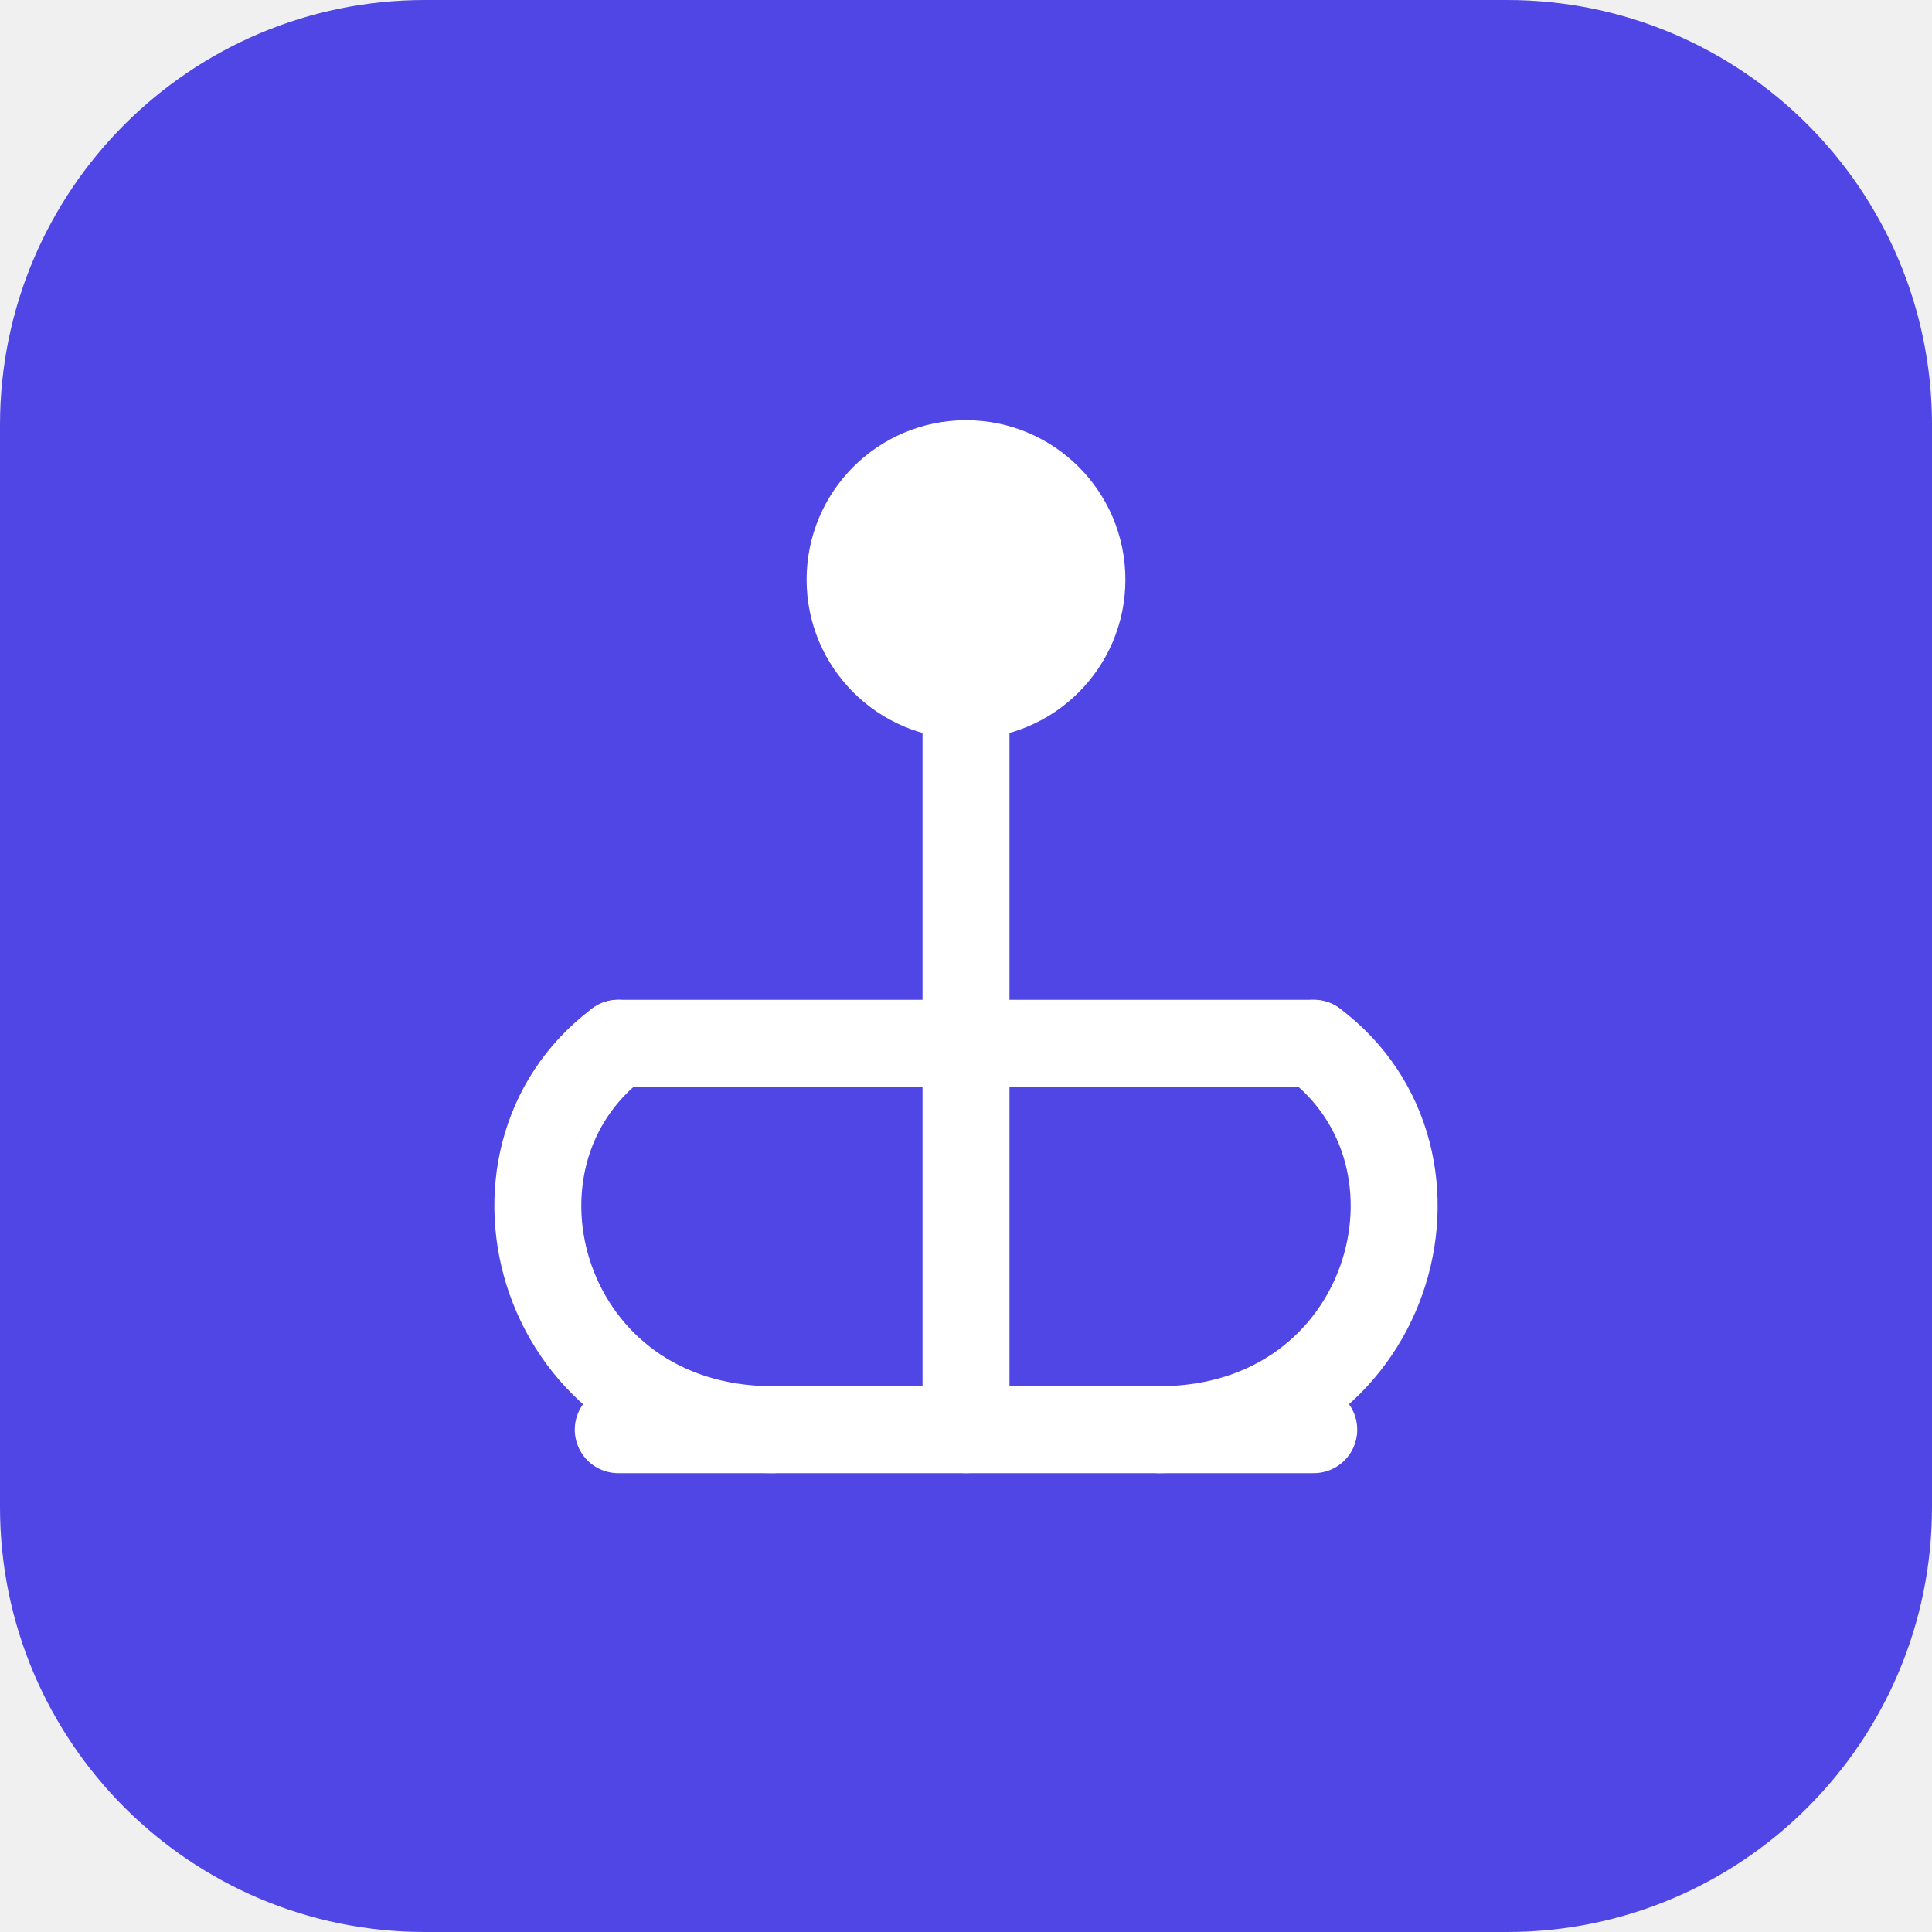
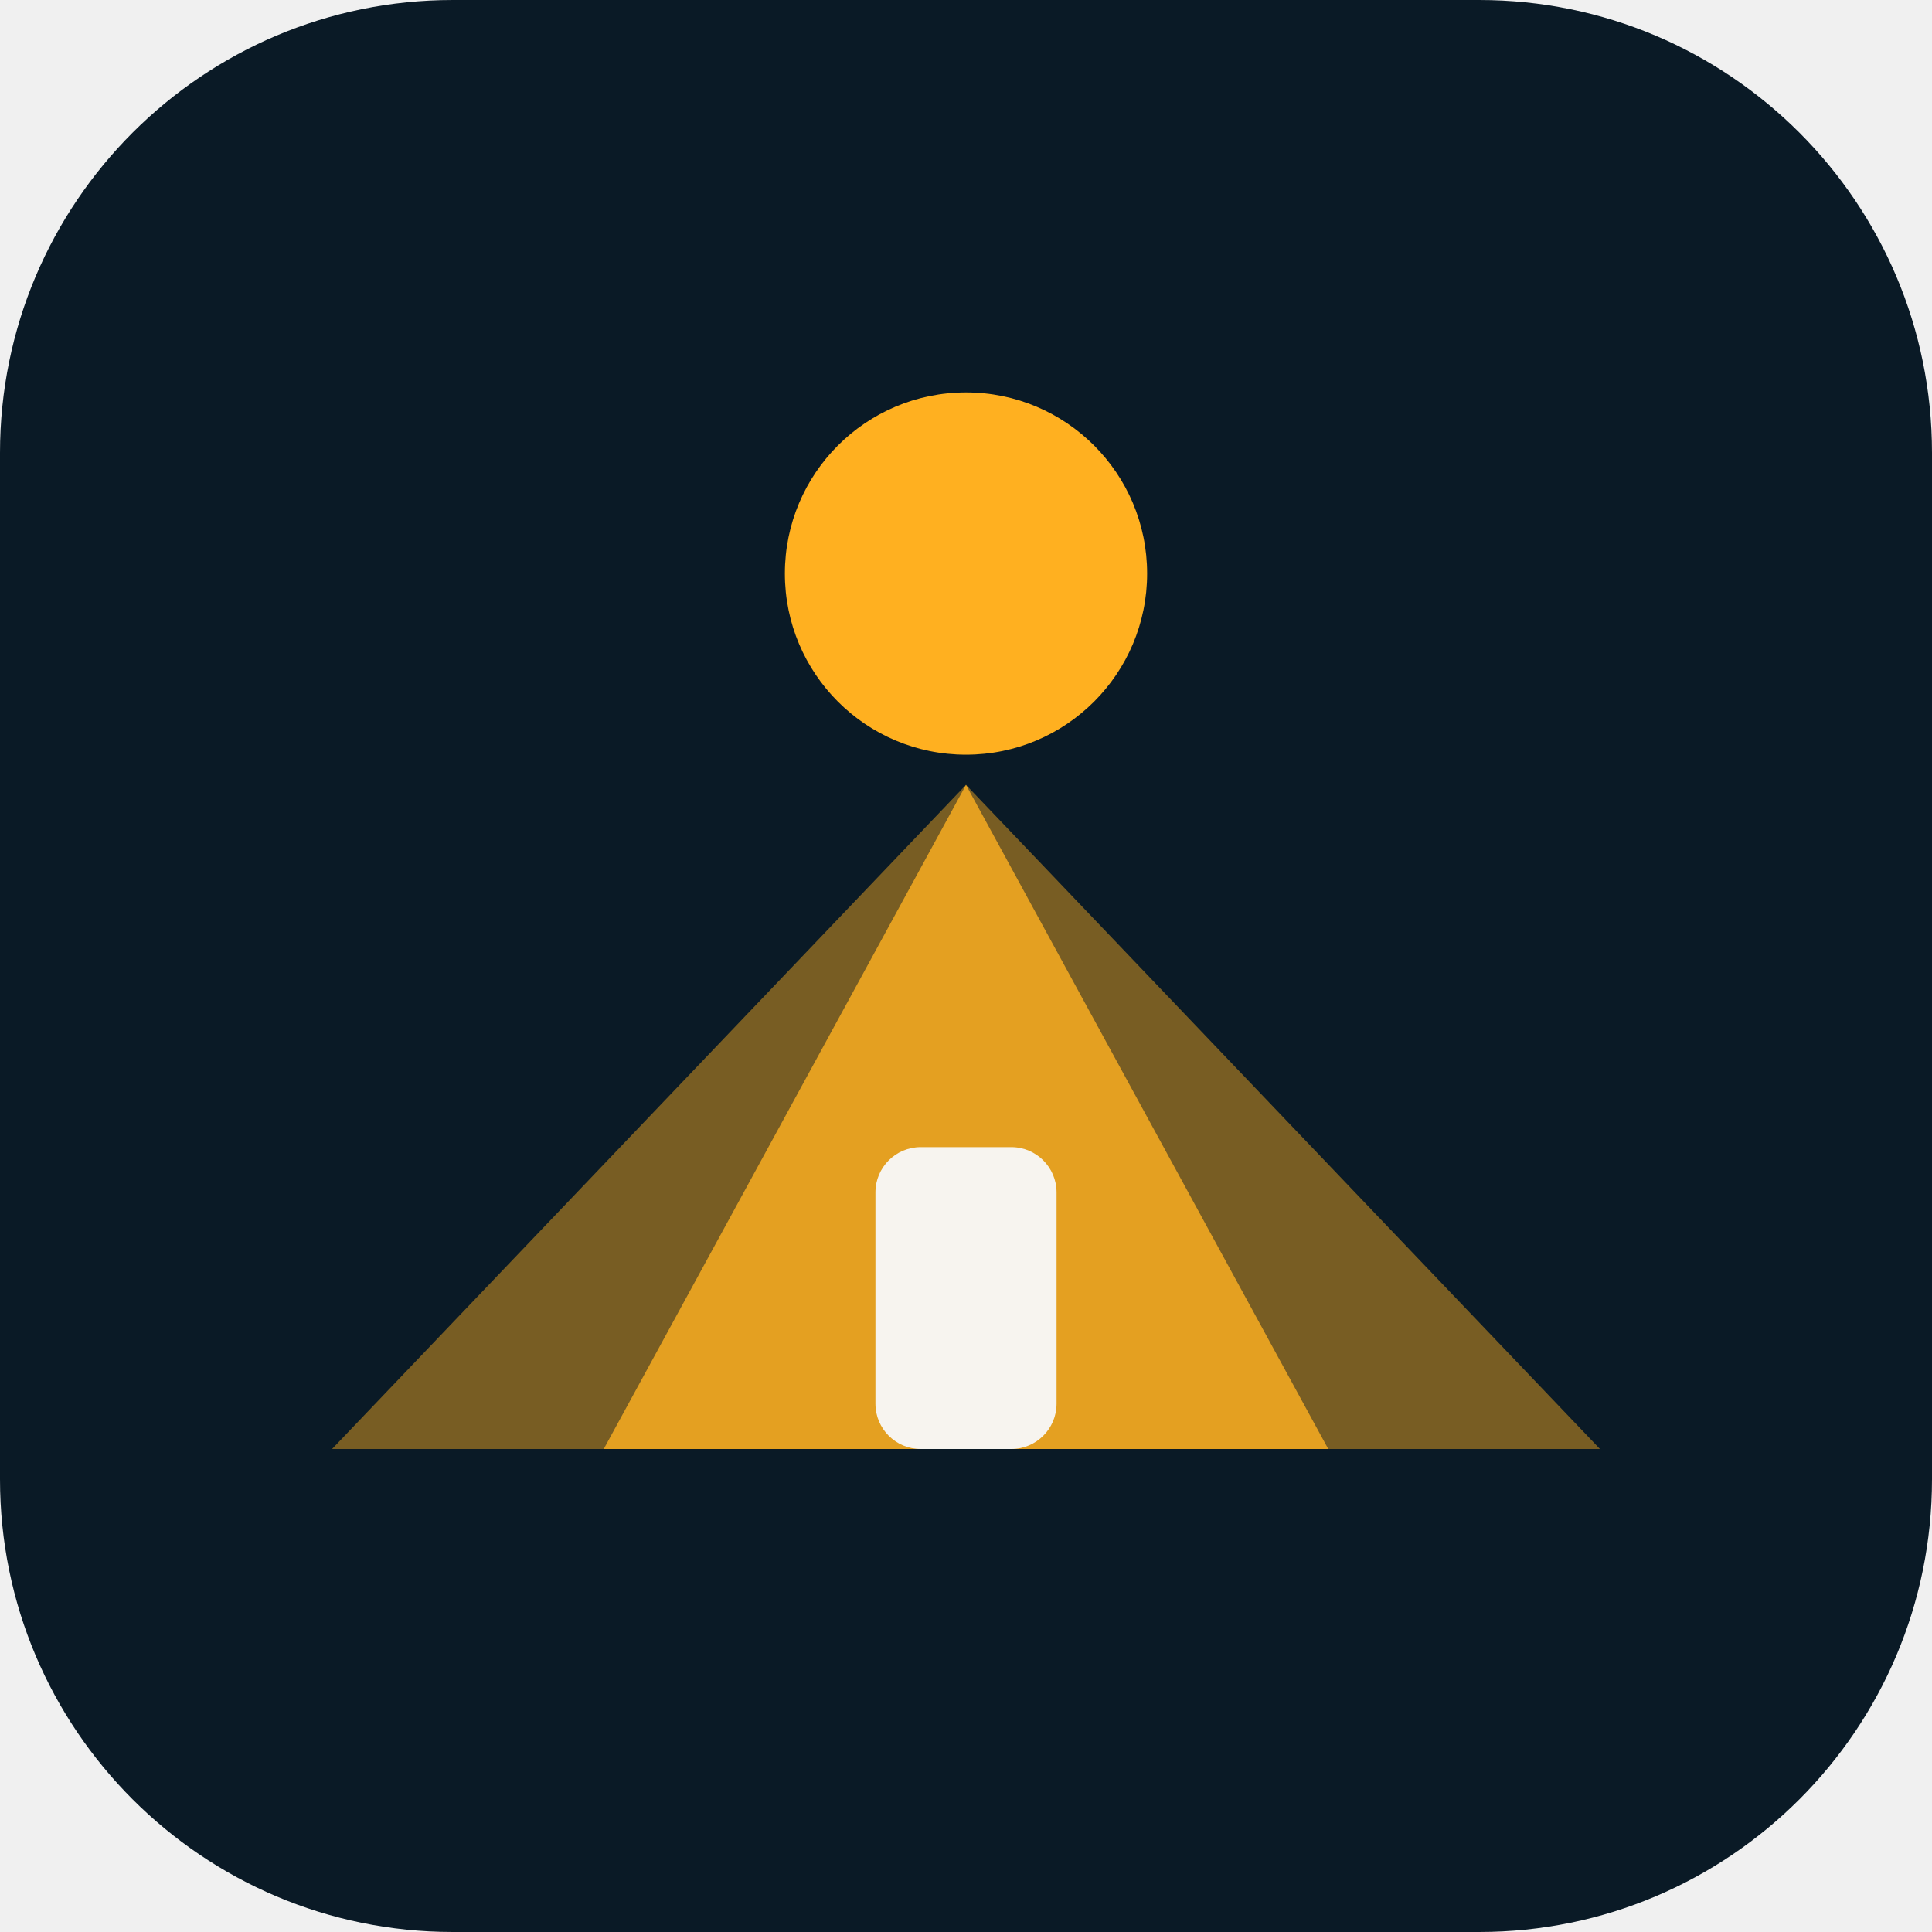
- <svg xmlns="http://www.w3.org/2000/svg" viewBox="0 0 100 100">
-   <rect width="100" height="100" rx="22" fill="#4f46e5" />
-   <g transform="translate(50,52)" stroke="white" stroke-width="4.5" stroke-linecap="round" stroke-linejoin="round" fill="none">
-     <circle cx="0" cy="-22" r="6" fill="white" />
-     <line x1="0" y1="-16" x2="0" y2="22" />
-     <line x1="-18" y1="22" x2="18" y2="22" />
-     <path d="M-18,2 C-26,8 -22,22 -10,22" />
-     <path d="M18,2 C26,8 22,22 10,22" />
-     <line x1="-18" y1="2" x2="18" y2="2" />
-   </g>
+ <svg xmlns="http://www.w3.org/2000/svg" viewBox="0 0 64 64" width="64" height="64">
+   <rect width="64" height="64" rx="15" fill="#0A1A26" />
+   <circle cx="32" cy="19" r="6" fill="#FFB020" />
+   <path d="M32 26 L53 48 H11 Z" fill="#FFB020" opacity="0.45" />
+   <path d="M32 26 L44 48 H20 Z" fill="#FFB020" opacity="0.8" />
+   <rect x="29" y="38" width="6" height="10" rx="1.5" fill="#F7F4EF" />
</svg>
